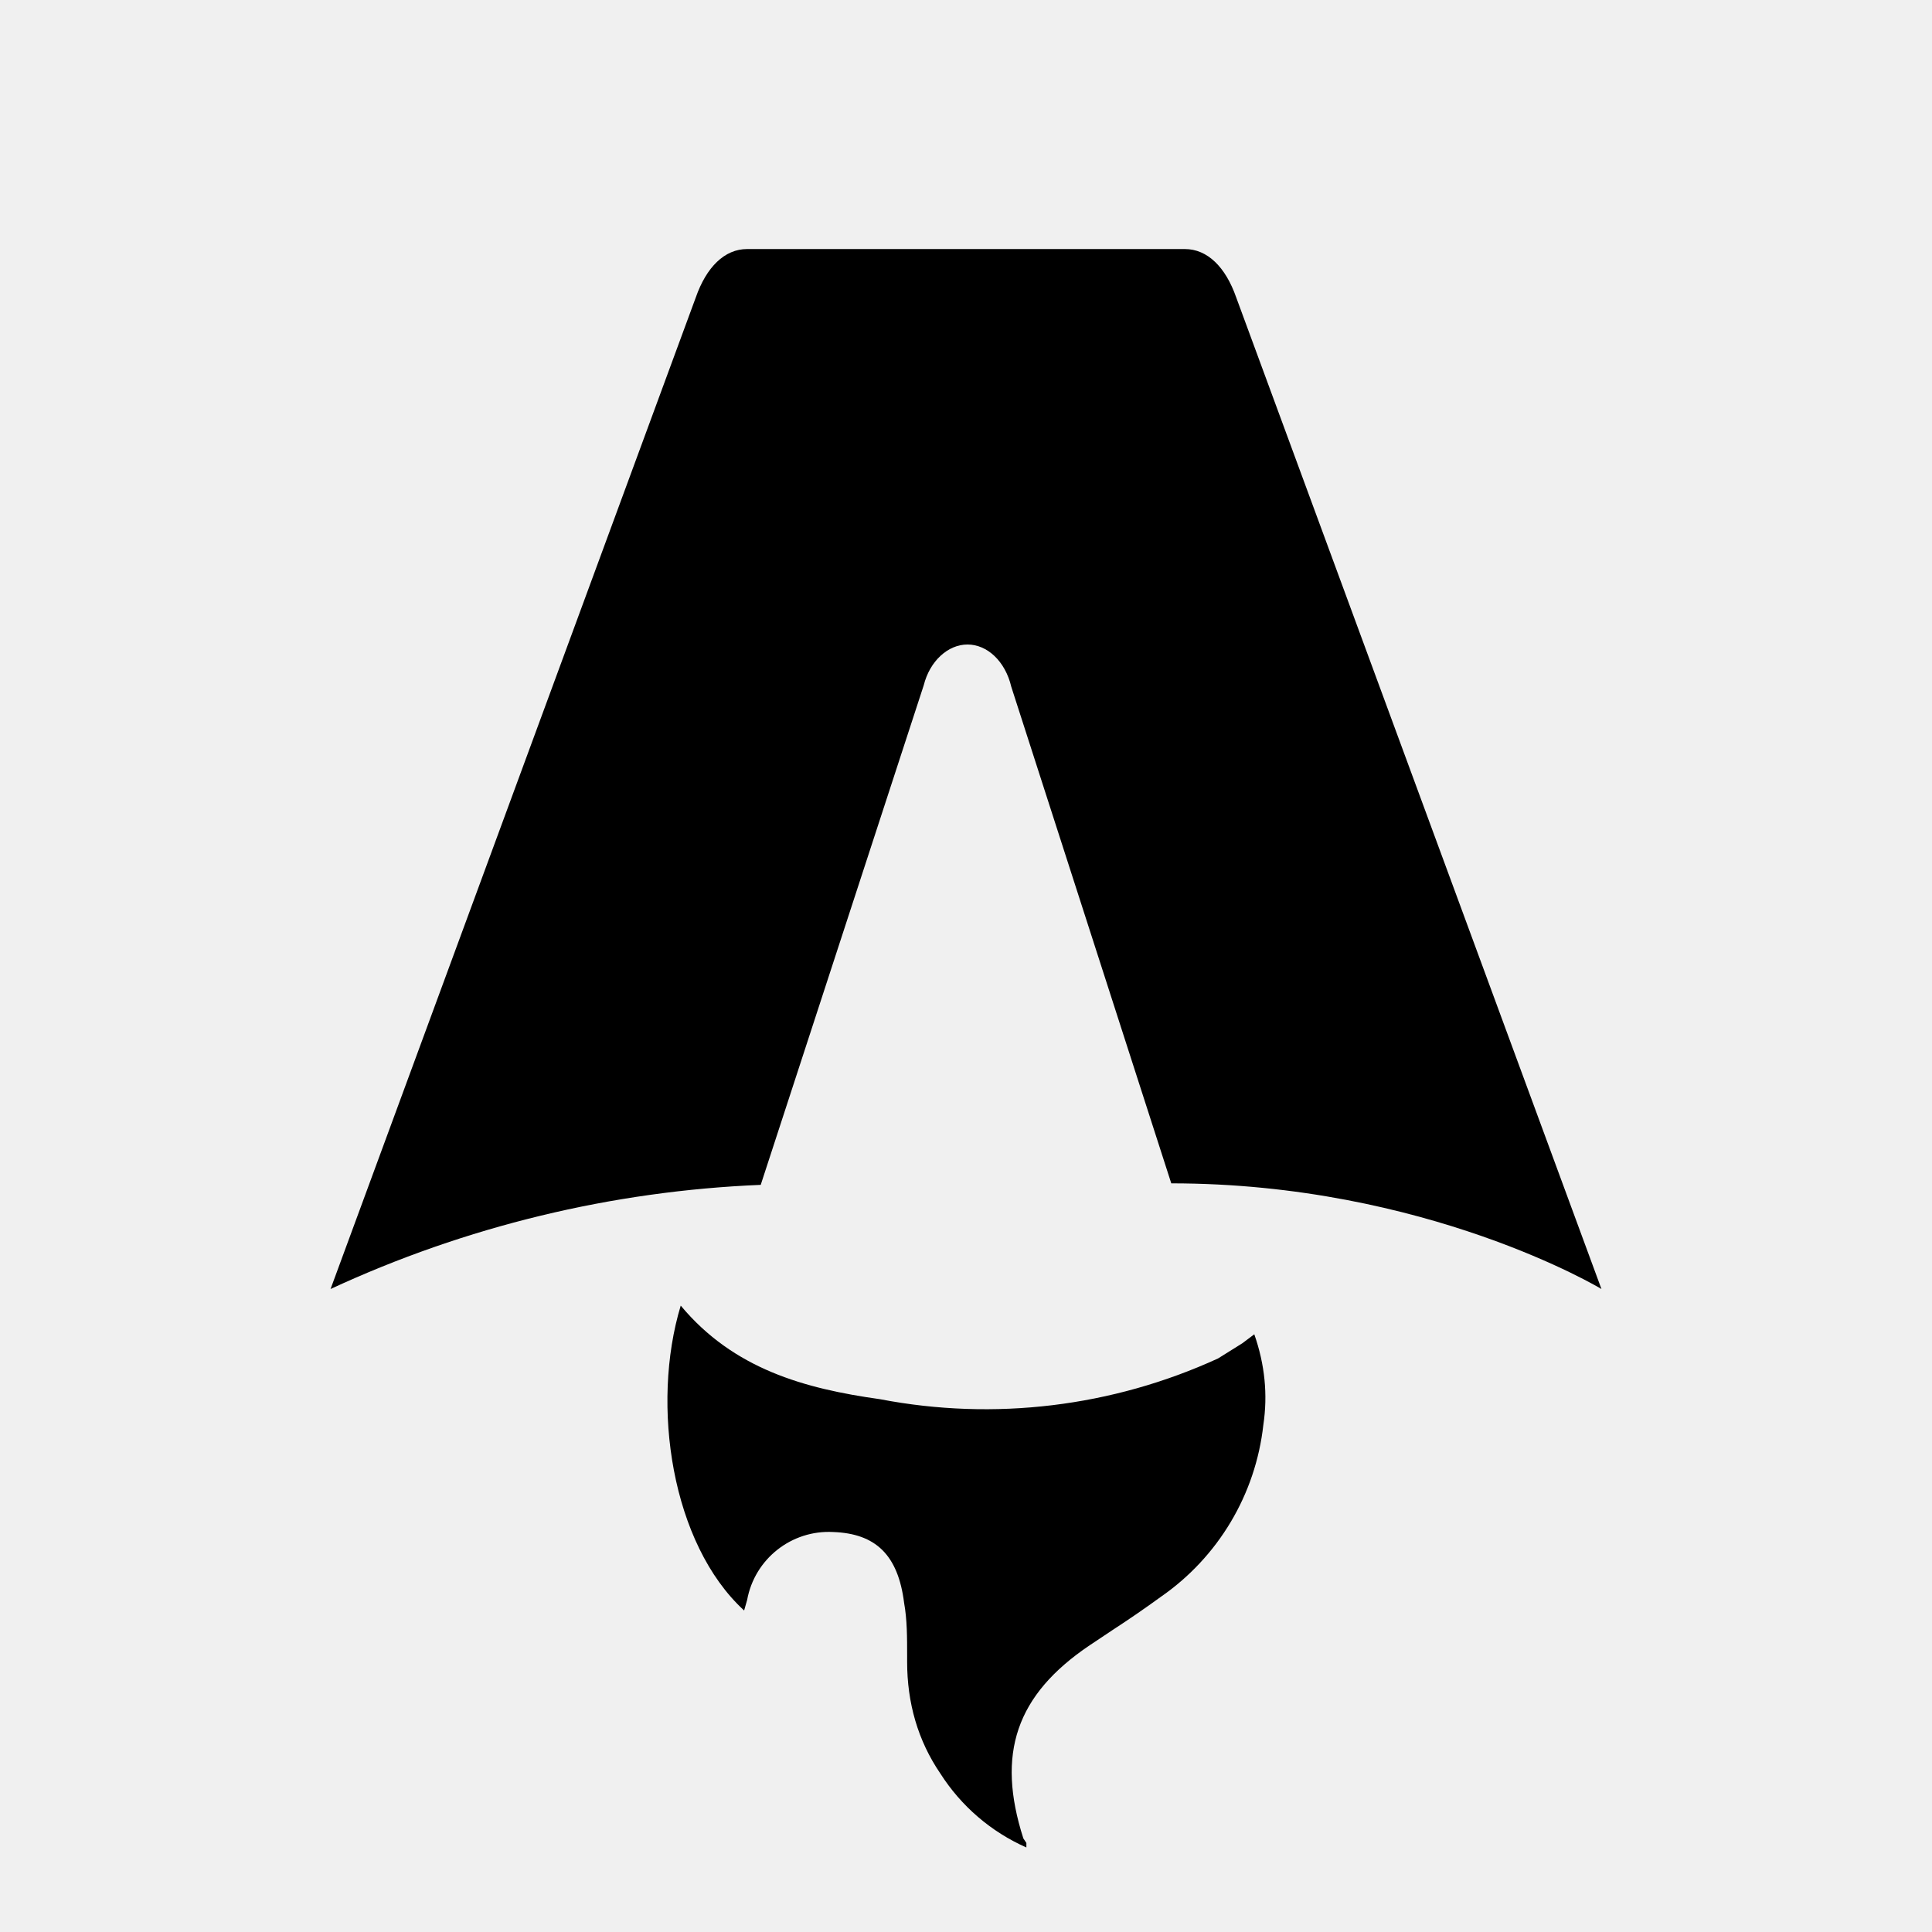
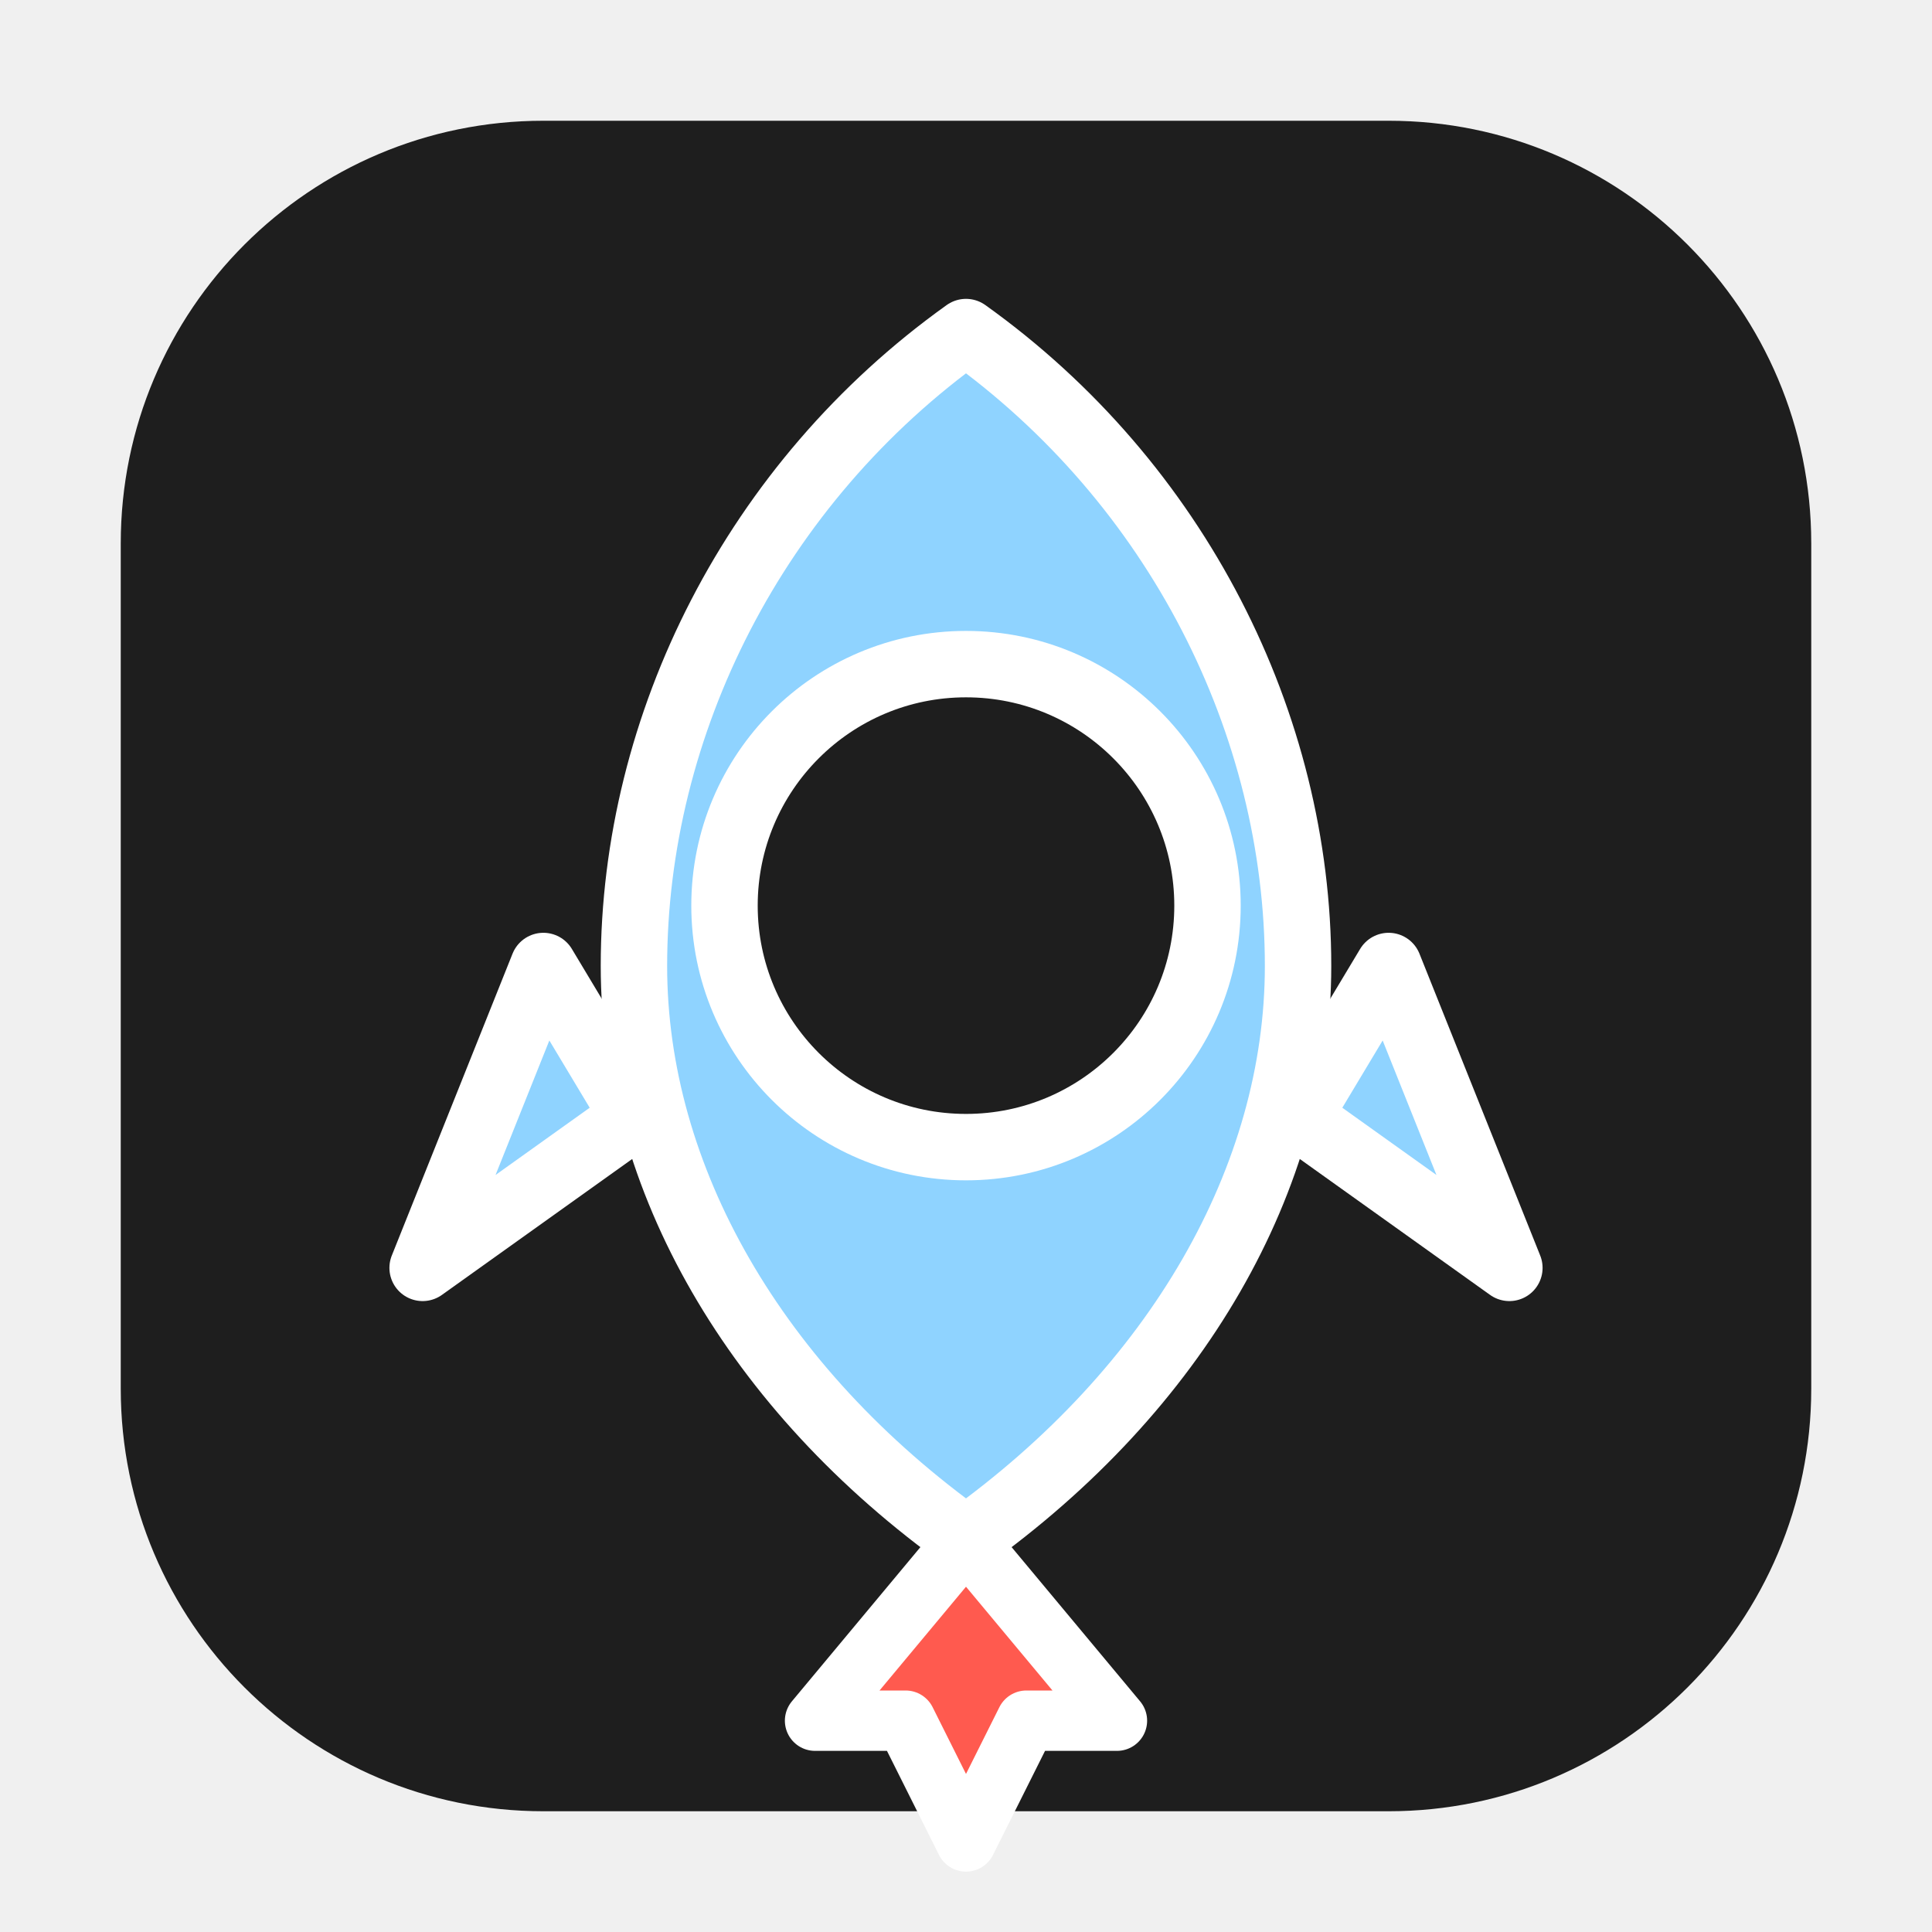
- <svg xmlns="http://www.w3.org/2000/svg" fill="none" viewBox="0 0 128 128">
-   <path d="M50.4 78.5a75.1 75.1 0 0 0-28.5 6.9l24.2-65.7c.7-2 1.9-3.2 3.4-3.2h29c1.5 0 2.7 1.2 3.4 3.2l24.2 65.7s-11.6-7-28.5-7L67 45.5c-.4-1.7-1.6-2.8-2.9-2.8-1.3 0-2.5 1.1-2.9 2.7L50.4 78.5Zm-1.1 28.2Zm-4.2-20.2c-2 6.6-.6 15.8 4.2 20.2a17.5 17.5 0 0 1 .2-.7 5.5 5.5 0 0 1 5.7-4.5c2.8.1 4.3 1.5 4.7 4.7.2 1.1.2 2.3.2 3.5v.4c0 2.7.7 5.2 2.2 7.4a13 13 0 0 0 5.7 4.9v-.3l-.2-.3c-1.8-5.6-.5-9.5 4.4-12.8l1.5-1a73 73 0 0 0 3.2-2.2 16 16 0 0 0 6.8-11.4c.3-2 .1-4-.6-6l-.8.6-1.6 1a37 37 0 0 1-22.4 2.7c-5-.7-9.7-2-13.2-6.2Z" />
-   <style>
-         path { fill: #000; }
-         @media (prefers-color-scheme: dark) {
-             path { fill: #FFF; }
-         }
-     </style>
+ <svg xmlns="http://www.w3.org/2000/svg" viewBox="0 0 64 64" role="img" aria-label="tech rocket favicon">
+   <rect x="4" y="4" width="56" height="56" rx="14" fill="#1E1E1E" />
+   <g transform="translate(0 1)" fill="none">
+     <path d="M32 10          C39 15 43 23 43 31          C43 38 39 45 32 50          C25 45 21 38 21 31          C21 23 25 15 32 10 Z" fill="#8FD3FF" stroke="#FFFFFF" stroke-width="2.2" stroke-linejoin="round" />
+     <circle cx="32" cy="29" r="8" fill="#1E1E1E" stroke="#FFFFFF" stroke-width="2.2" />
+     <path d="M21 36 L14 41 L18 31 Z" fill="#8FD3FF" stroke="#FFFFFF" stroke-width="2.2" stroke-linejoin="round" />
+     <path d="M43 36 L50 41 L46 31 Z" fill="#8FD3FF" stroke="#FFFFFF" stroke-width="2.2" stroke-linejoin="round" />
+     <path d="M32 50 L37 56 L34 56 L32 60 L30 56 L27 56 Z" fill="#FF5A4F" stroke="#FFFFFF" stroke-width="2" stroke-linejoin="round" />
+   </g>
</svg>
